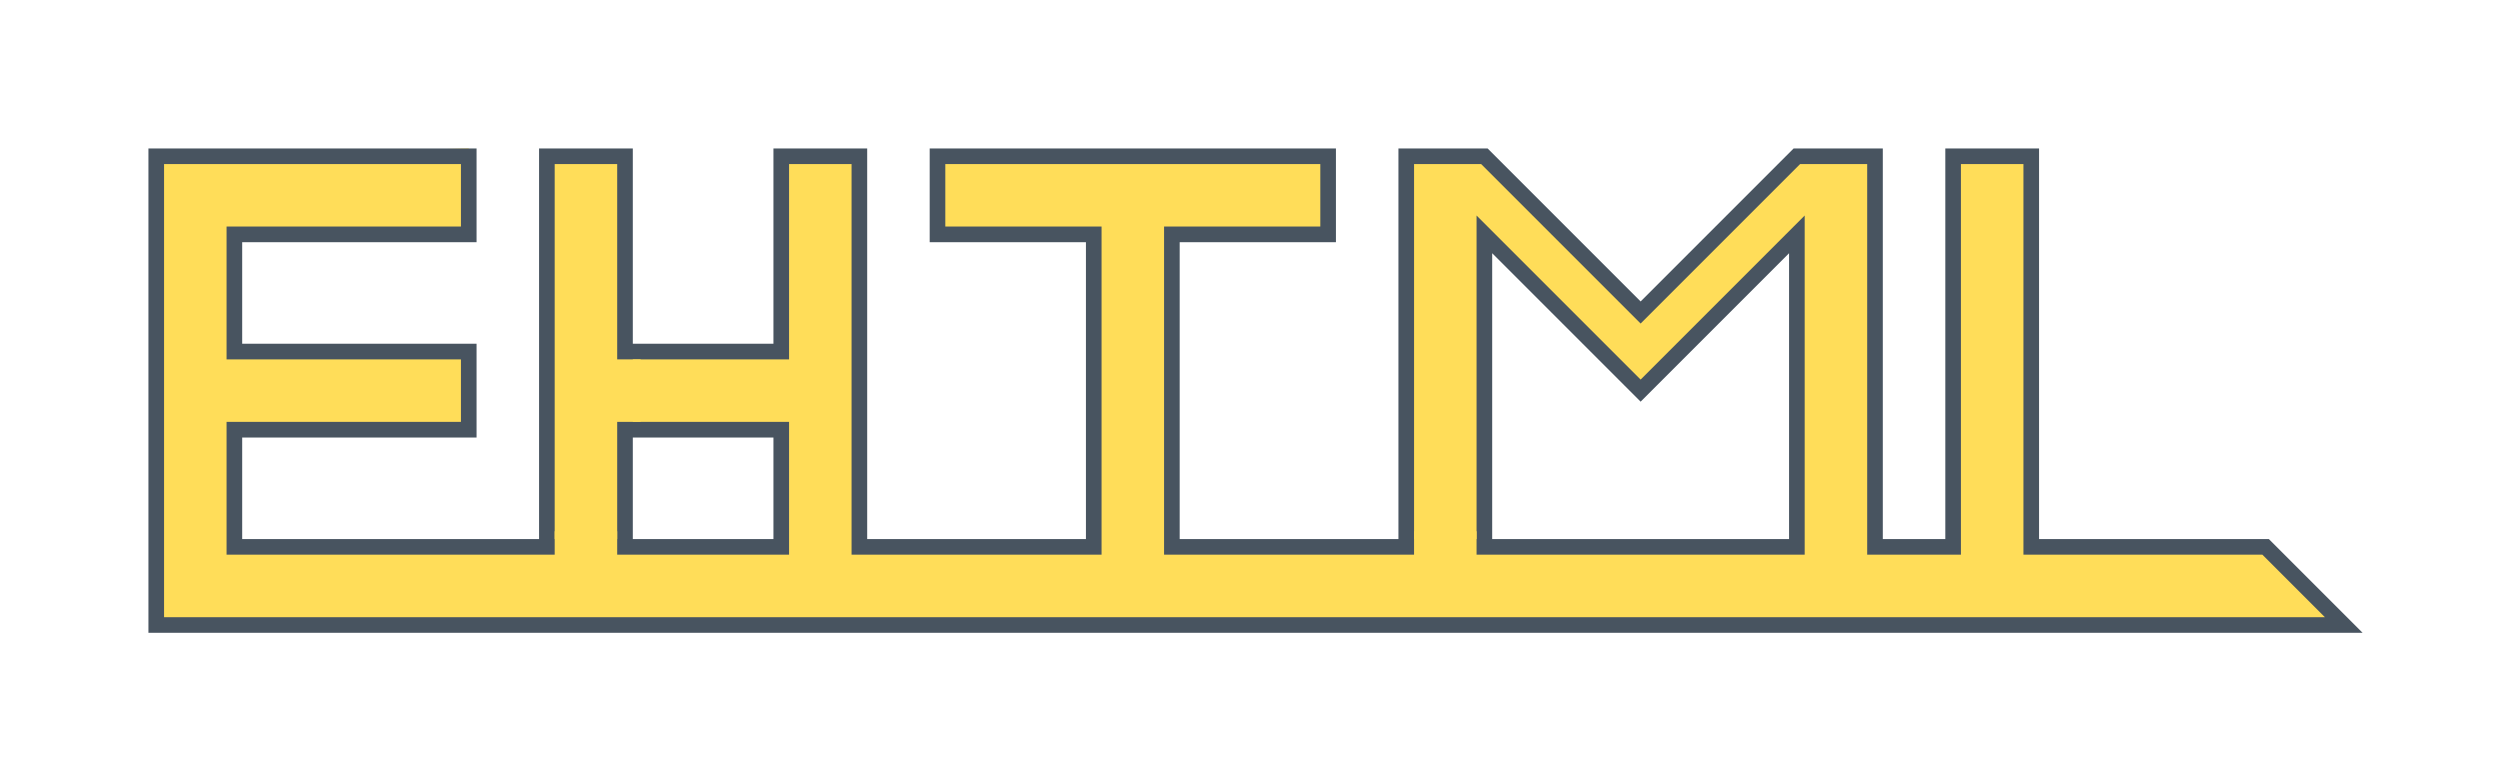
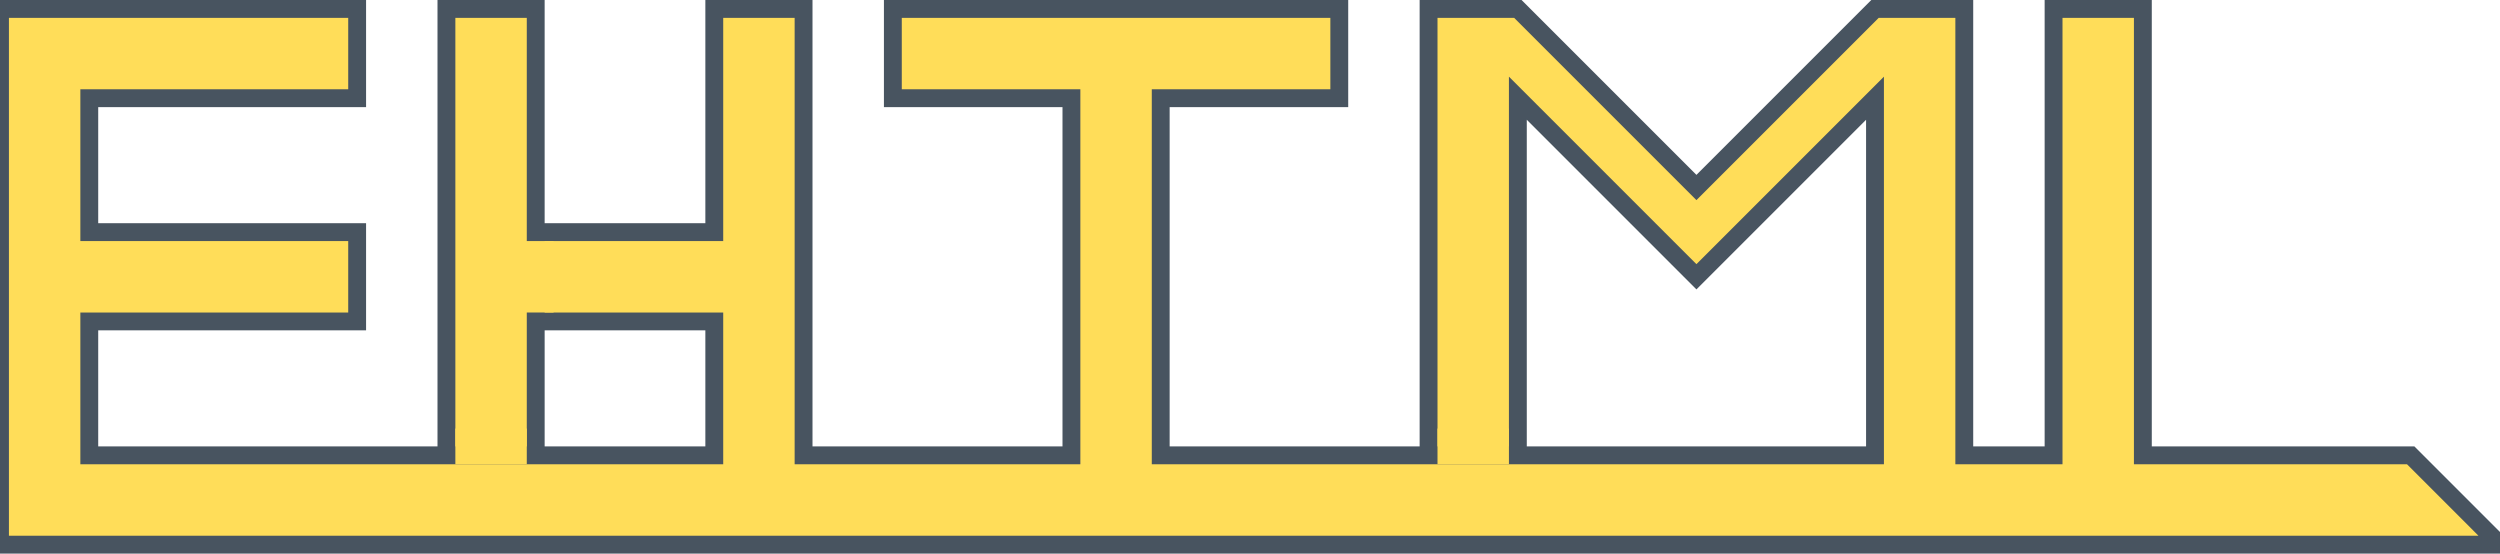
- <svg xmlns="http://www.w3.org/2000/svg" version="1.1" width="320" height="100" fill="#ff0000">
+ <svg xmlns="http://www.w3.org/2000/svg" version="1.1" width="280" height="62" fill="#ff0000">
  <defs id="SvgjsDefs1001" />
  <svg id="SvgjsSvg1002" width="2" height="0" focusable="false" style="overflow: hidden; top: -100%; left: -100%; position: absolute; opacity: 0">
-     <polyline id="SvgjsPolyline1003" points="0,0" />
+     <polyline id="SvgjsPolyline1003" points="80,46 80,54" />
    <path id="SvgjsPath1004" d="M0 0 " />
  </svg>
-   <polyline id="SvgjsPolyline1006" points="20,20 60,20 20,20 20,80 20,80 300,80 300,80 290,70 290,70 260,70 260,70 260,20 260,20 250,20 250,20 250,70 245,70 240,70 240,70 240,20 240,20 230,20 230,20 210,40 210,40 190,20 190,20 180,20 180,20 180,70 180,70 190,70 190,70 190,30 190,30 210,50 210,50 230,30 230,30 230,70 180,70 160,70 160,70 150,70 150,70 150,30 150,30 170,30 170,30 170,20 170,20 120,20 120,20 120,30 120,30 140,30 140,30 140,70 140,70 110,70 110,70 110,20 110,20 100,20 100,20 100,45 100,45 80,45 80,45 80,70 80,70 70,70 70,70 70,20 70,20 80,20 80,20 80,55 80,55 100,55 100,55 100,70 30,70 30,55 30,55 60,55 60,55 60,45 60,45 30,45 30,45 30,30 30,30 60,30 60,30 60,19" fill="#ffdd59" stroke="#485460" stroke-width="2" />
-   <polyline id="SvgjsPolyline1007" points="181,70 189,70" fill="#ffdd59" stroke="#ffdd59" stroke-width="4" />
-   <polyline id="SvgjsPolyline1008" points="71,70 79,70" fill="#ffdd59" stroke="#ffdd59" stroke-width="4" />
-   <polyline id="SvgjsPolyline1009" points="80,46 80,54" fill="#ffdd59" stroke="#ffdd59" stroke-width="4" />
+   <polyline id="SvgjsPolyline1006" points="0,1 40,1 0,1 0,61 0,61 280,61 280,61 270,51 270,51 240,51 240,51 240,1 240,1 230,1 230,1 230,51 225,51 220,51 220,51 220,1 220,1 210,1 210,1 190,21 190,21 170,1 170,1 160,1 160,1 160,51 160,51 170,51 170,51 170,11 170,11 190,31 190,31 210,11 210,11 210,51 160,51 140,51 140,51 130,51 130,51 130,11 130,11 150,11 150,11 150,1 150,1 100,1 100,1 100,11 100,11 120,11 120,11 120,51 120,51 90,51 90,51 90,1 90,1 80,1 80,1 80,26 80,26 60,26 60,26 60,51 60,51 50,51 50,51 50,1 50,1 60,1 60,1 60,36 60,36 80,36 80,36 80,51 10,51 10,36 10,36 40,36 40,36 40,26 40,26 10,26 10,26 10,11 10,11 40,11 40,11 40,0" fill="#ffdd59" stroke="#485460" stroke-width="2" />
+   <polyline id="SvgjsPolyline1007" points="161,50 169,50" fill="#ffdd59" stroke="#ffdd59" stroke-width="4" />
+   <polyline id="SvgjsPolyline1008" points="51,50 59,50" fill="#ffdd59" stroke="#ffdd59" stroke-width="4" />
+   <polyline id="SvgjsPolyline1009" points="60,27 60,35" fill="#ffdd59" stroke="#ffdd59" stroke-width="4" />
</svg>
